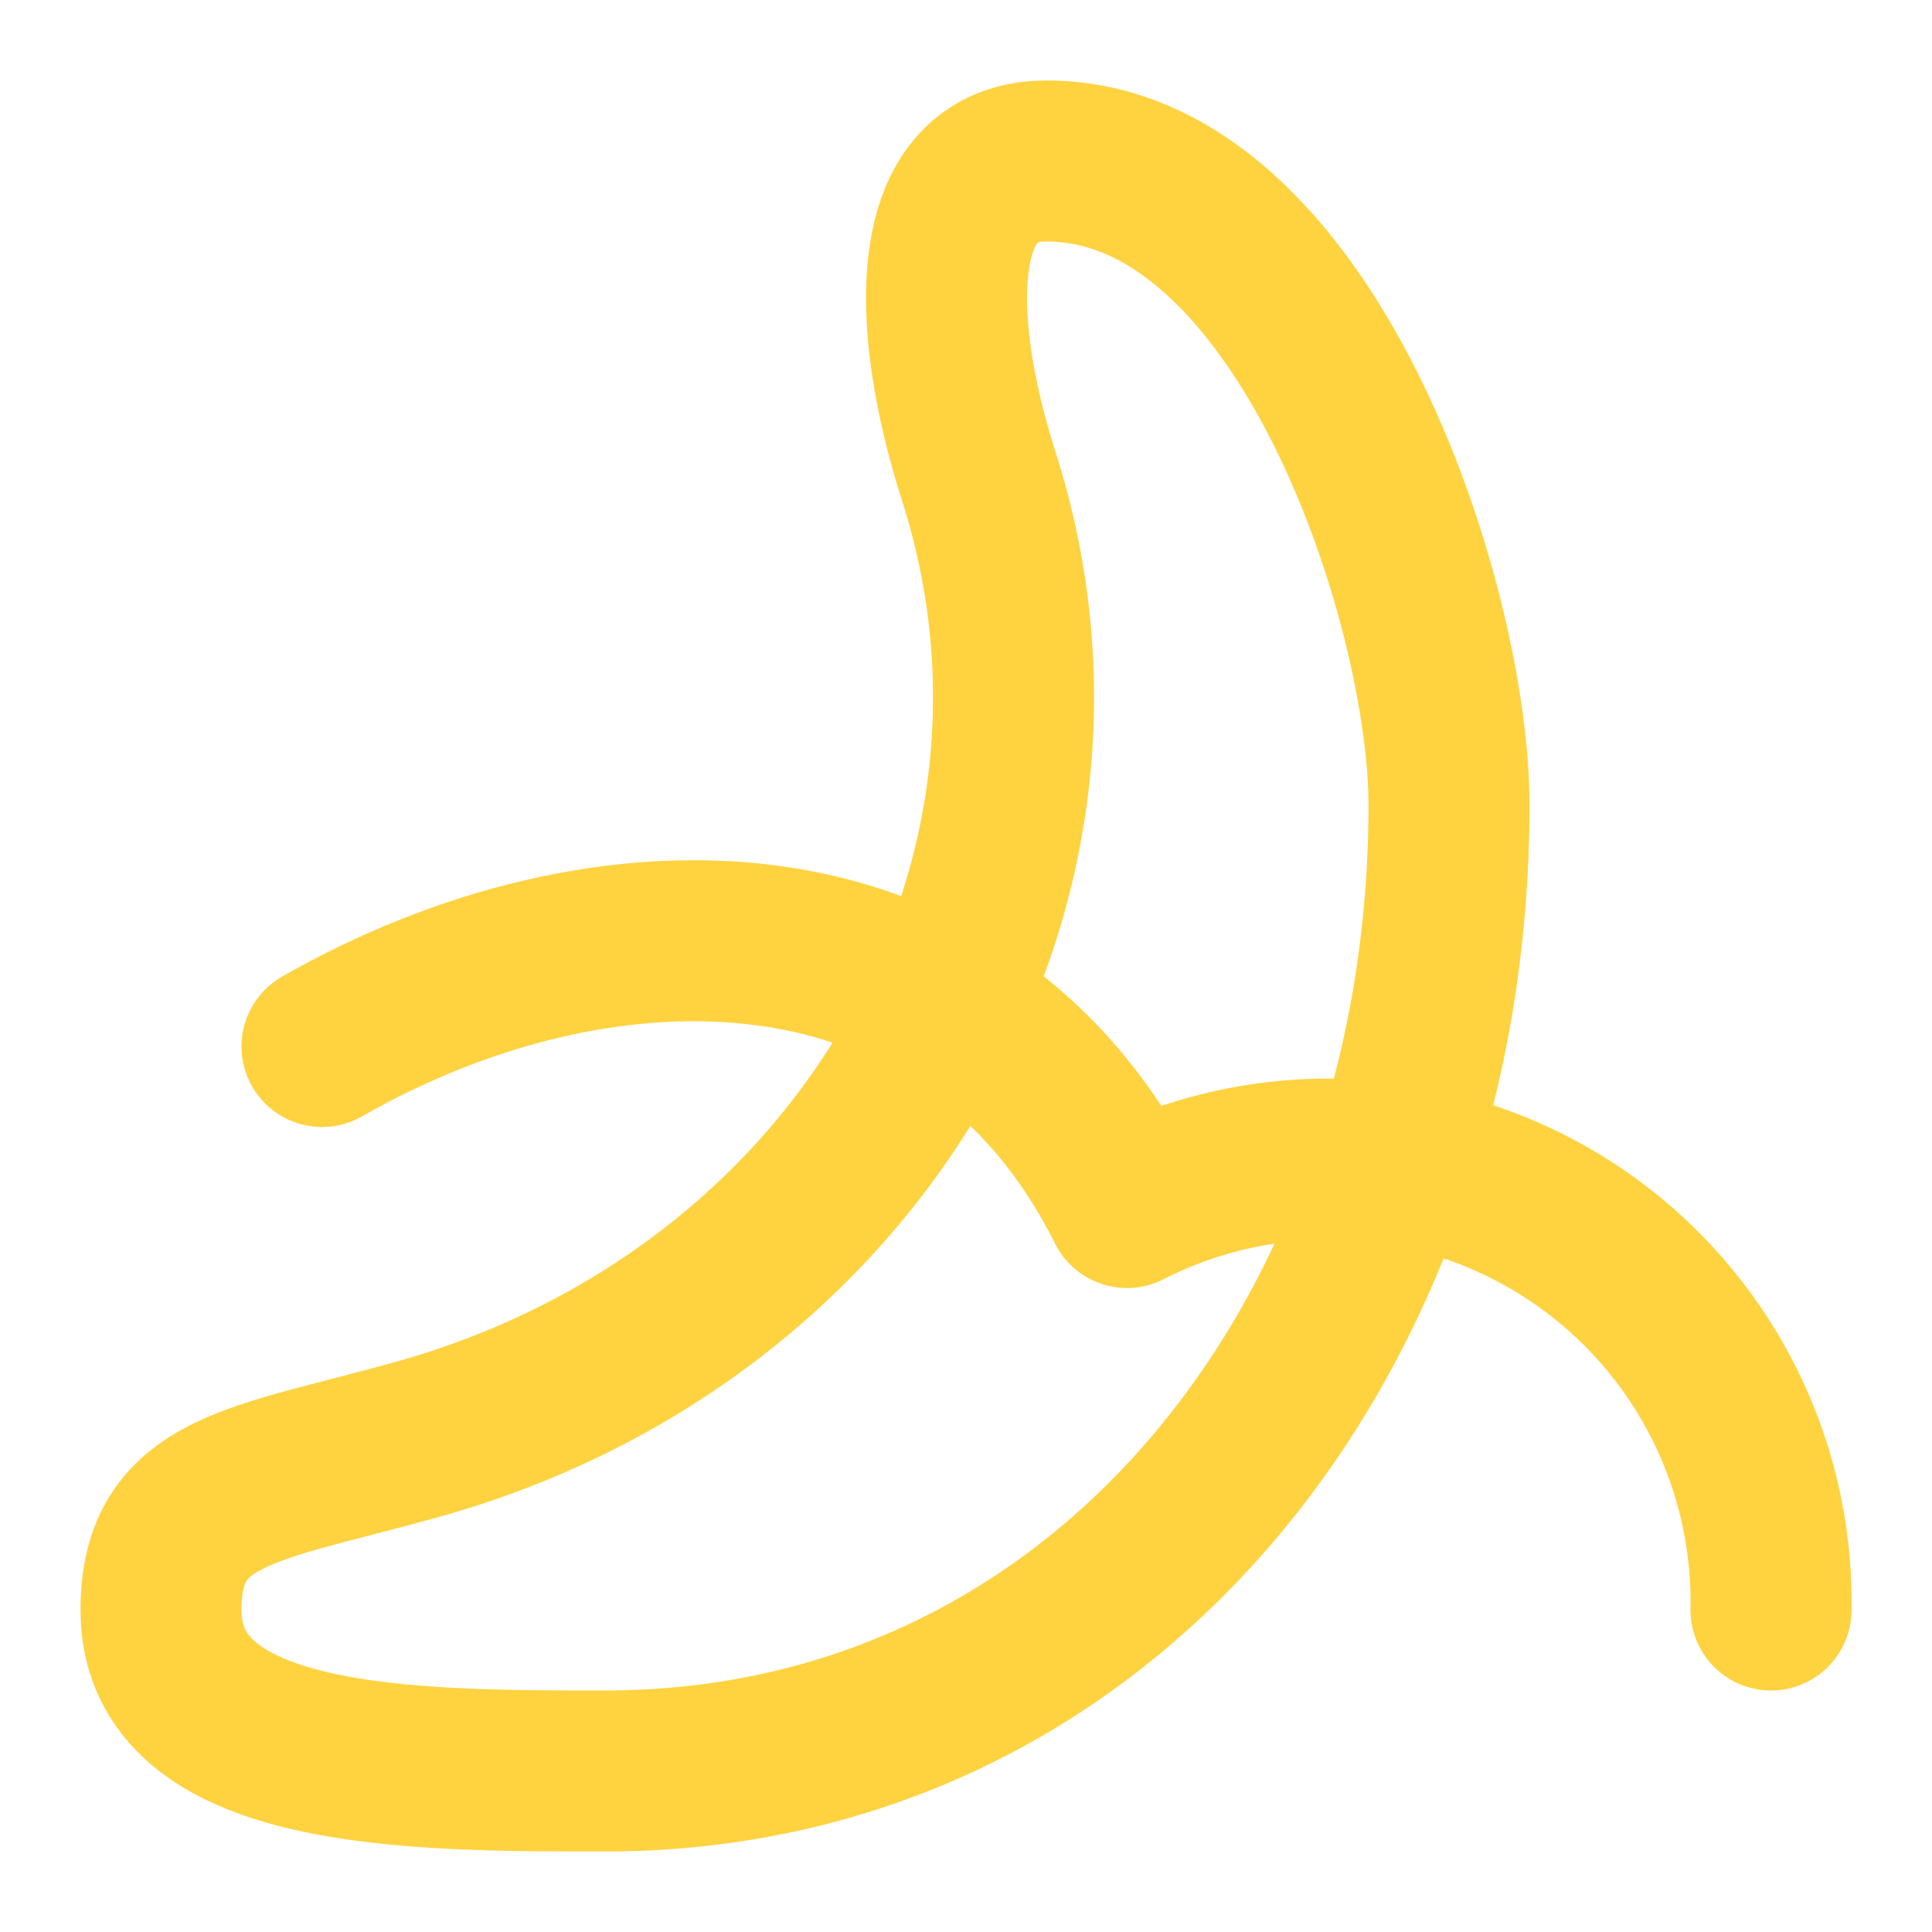
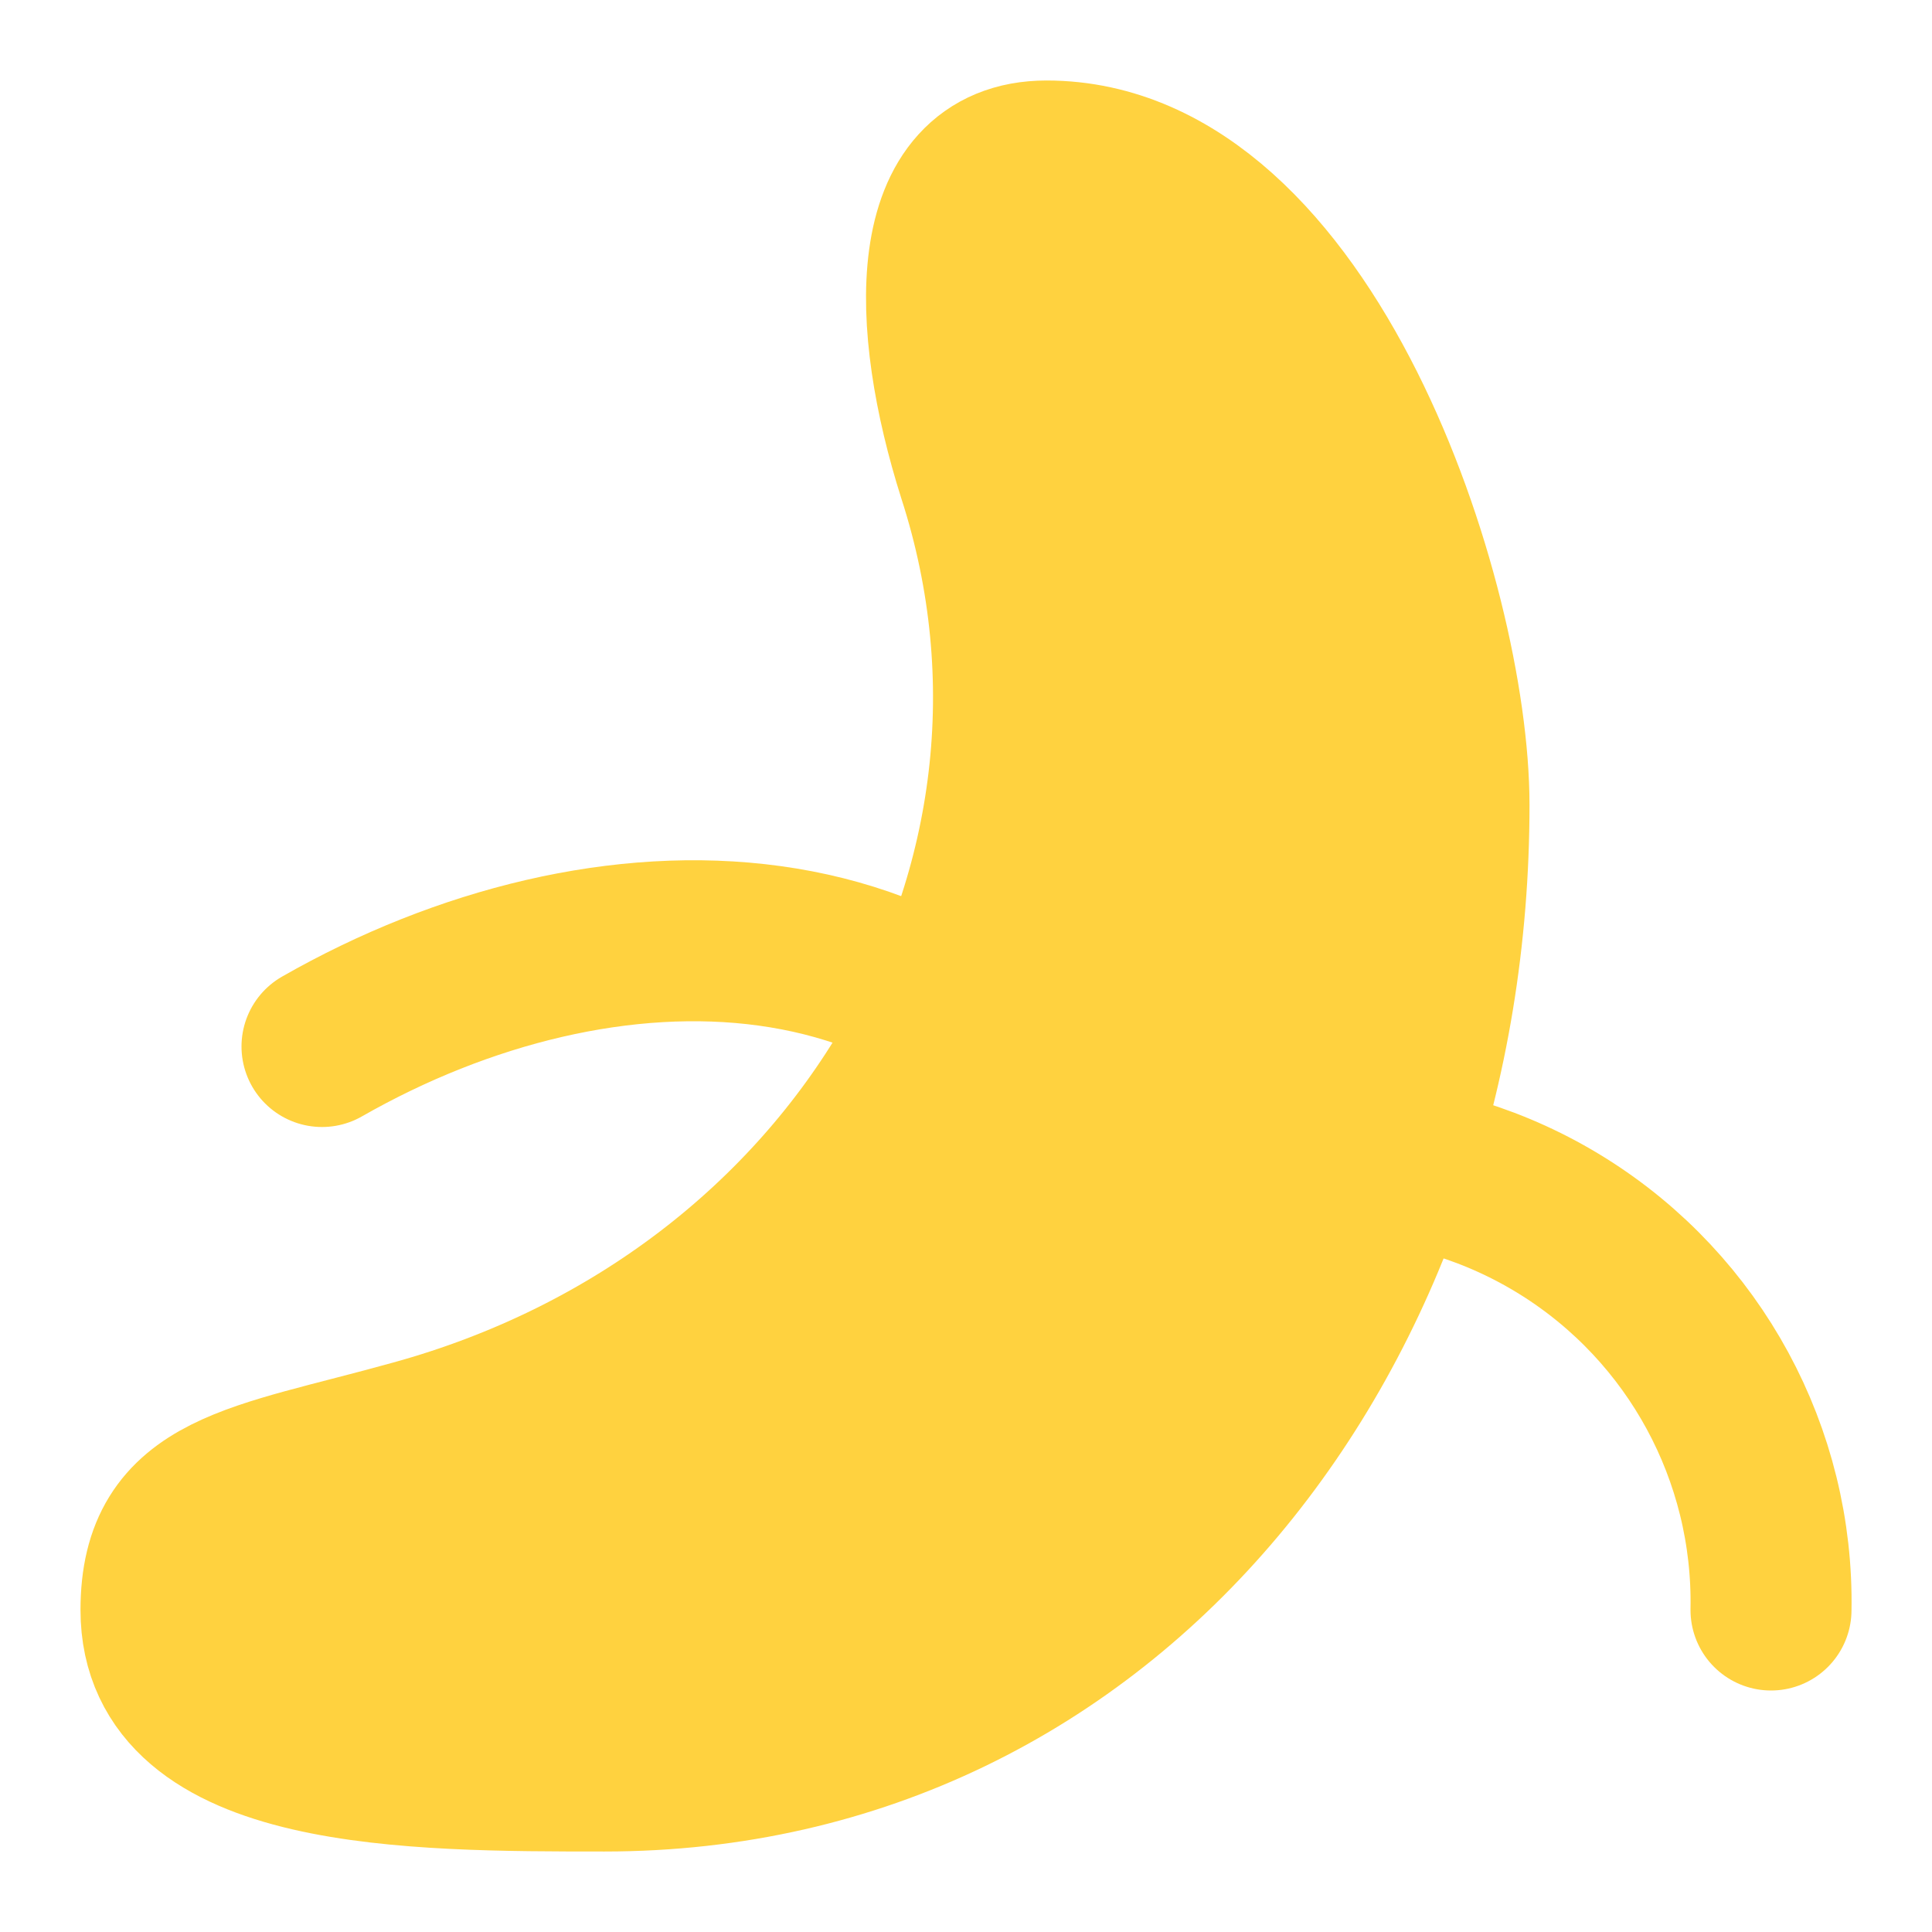
- <svg xmlns="http://www.w3.org/2000/svg" viewBox="0 0 24 24" fill="none" stroke="#ffd23f" stroke-width="2" stroke-linecap="round" stroke-linejoin="round">
-   <path d="M4 13c3.5-2 8-2 10 2a5.5 5.5 0 0 1 8 5" />
+ <svg xmlns="http://www.w3.org/2000/svg" viewBox="0 0 24 24" fill="#ffd23f" stroke="#ffd23f" stroke-width="2" stroke-linecap="round" stroke-linejoin="round">
+   <path d="M4 13c3.5-2 8-2 10 2a5.5 5.5 0 0 1 8 5" fill="none" />
  <path d="M5.15 17.89c5.52-1.52 8.65-6.89 7-12C11.55 4 11.5 2 13 2c3.22 0 5 5.5 5 8 0 6.5-4.2 12-10.49 12C5.11 22 2 22 2 20c0-1.5 1.14-1.55 3.15-2.11Z" />
</svg>
